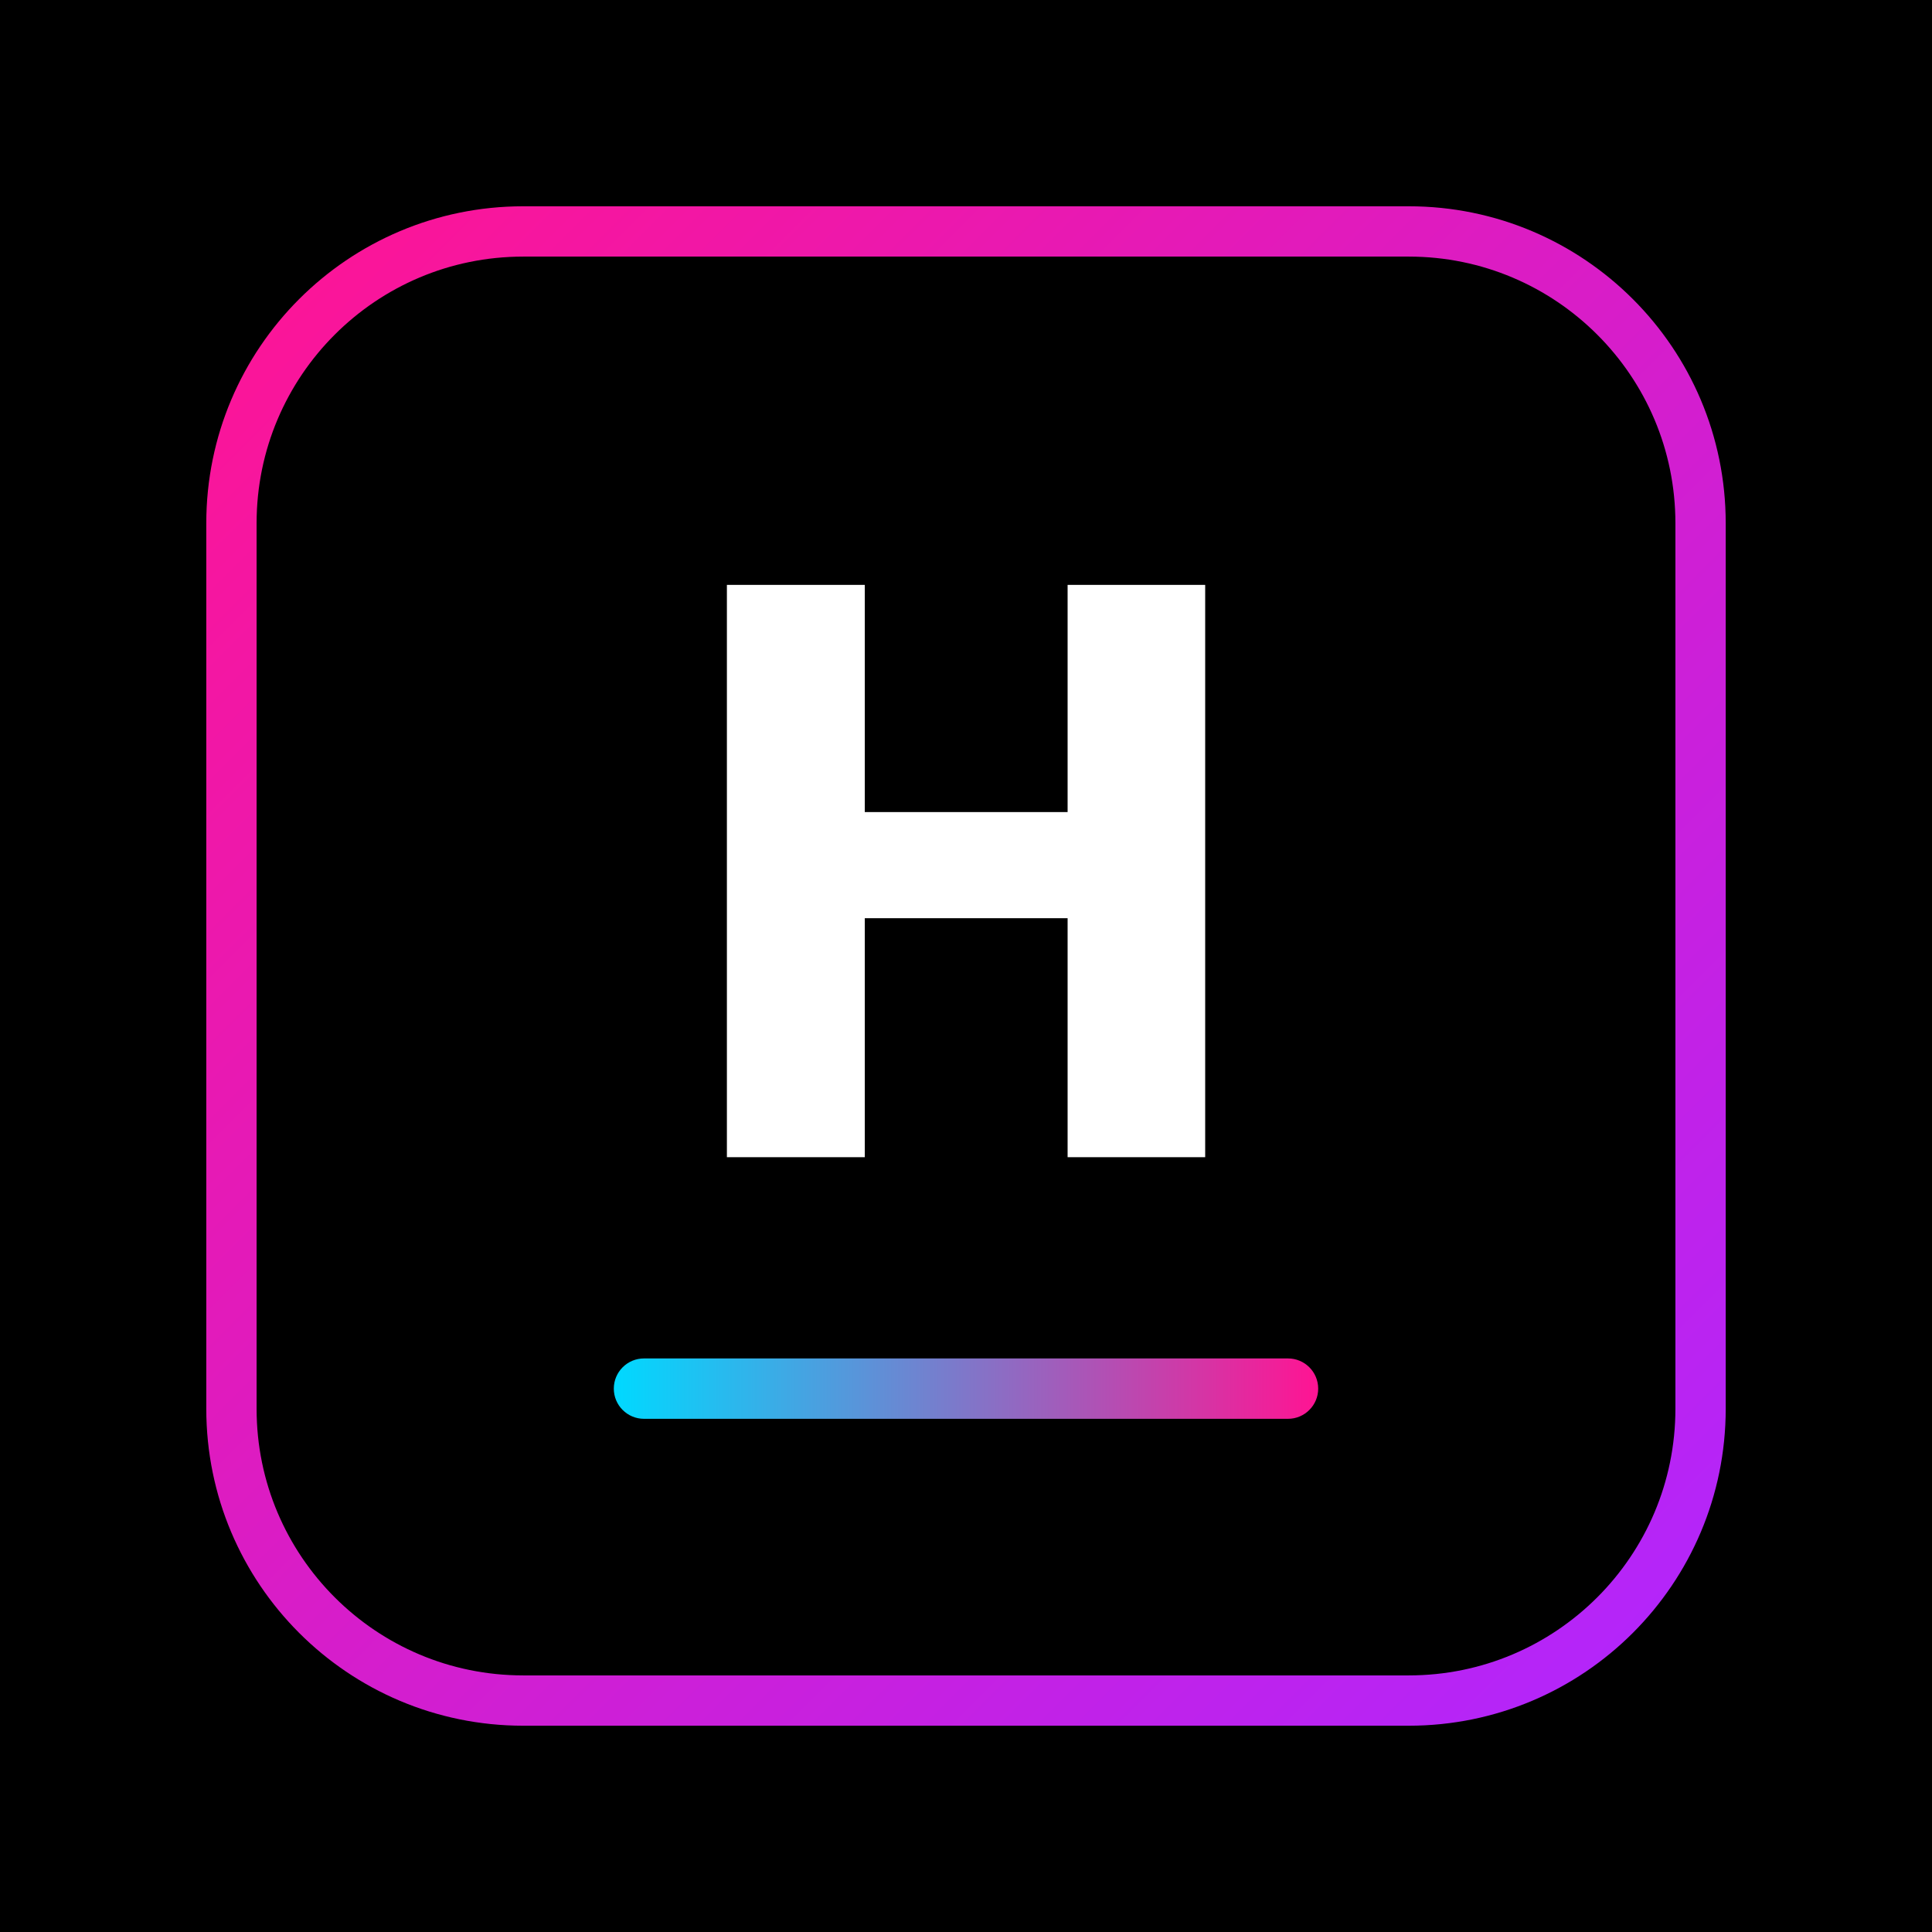
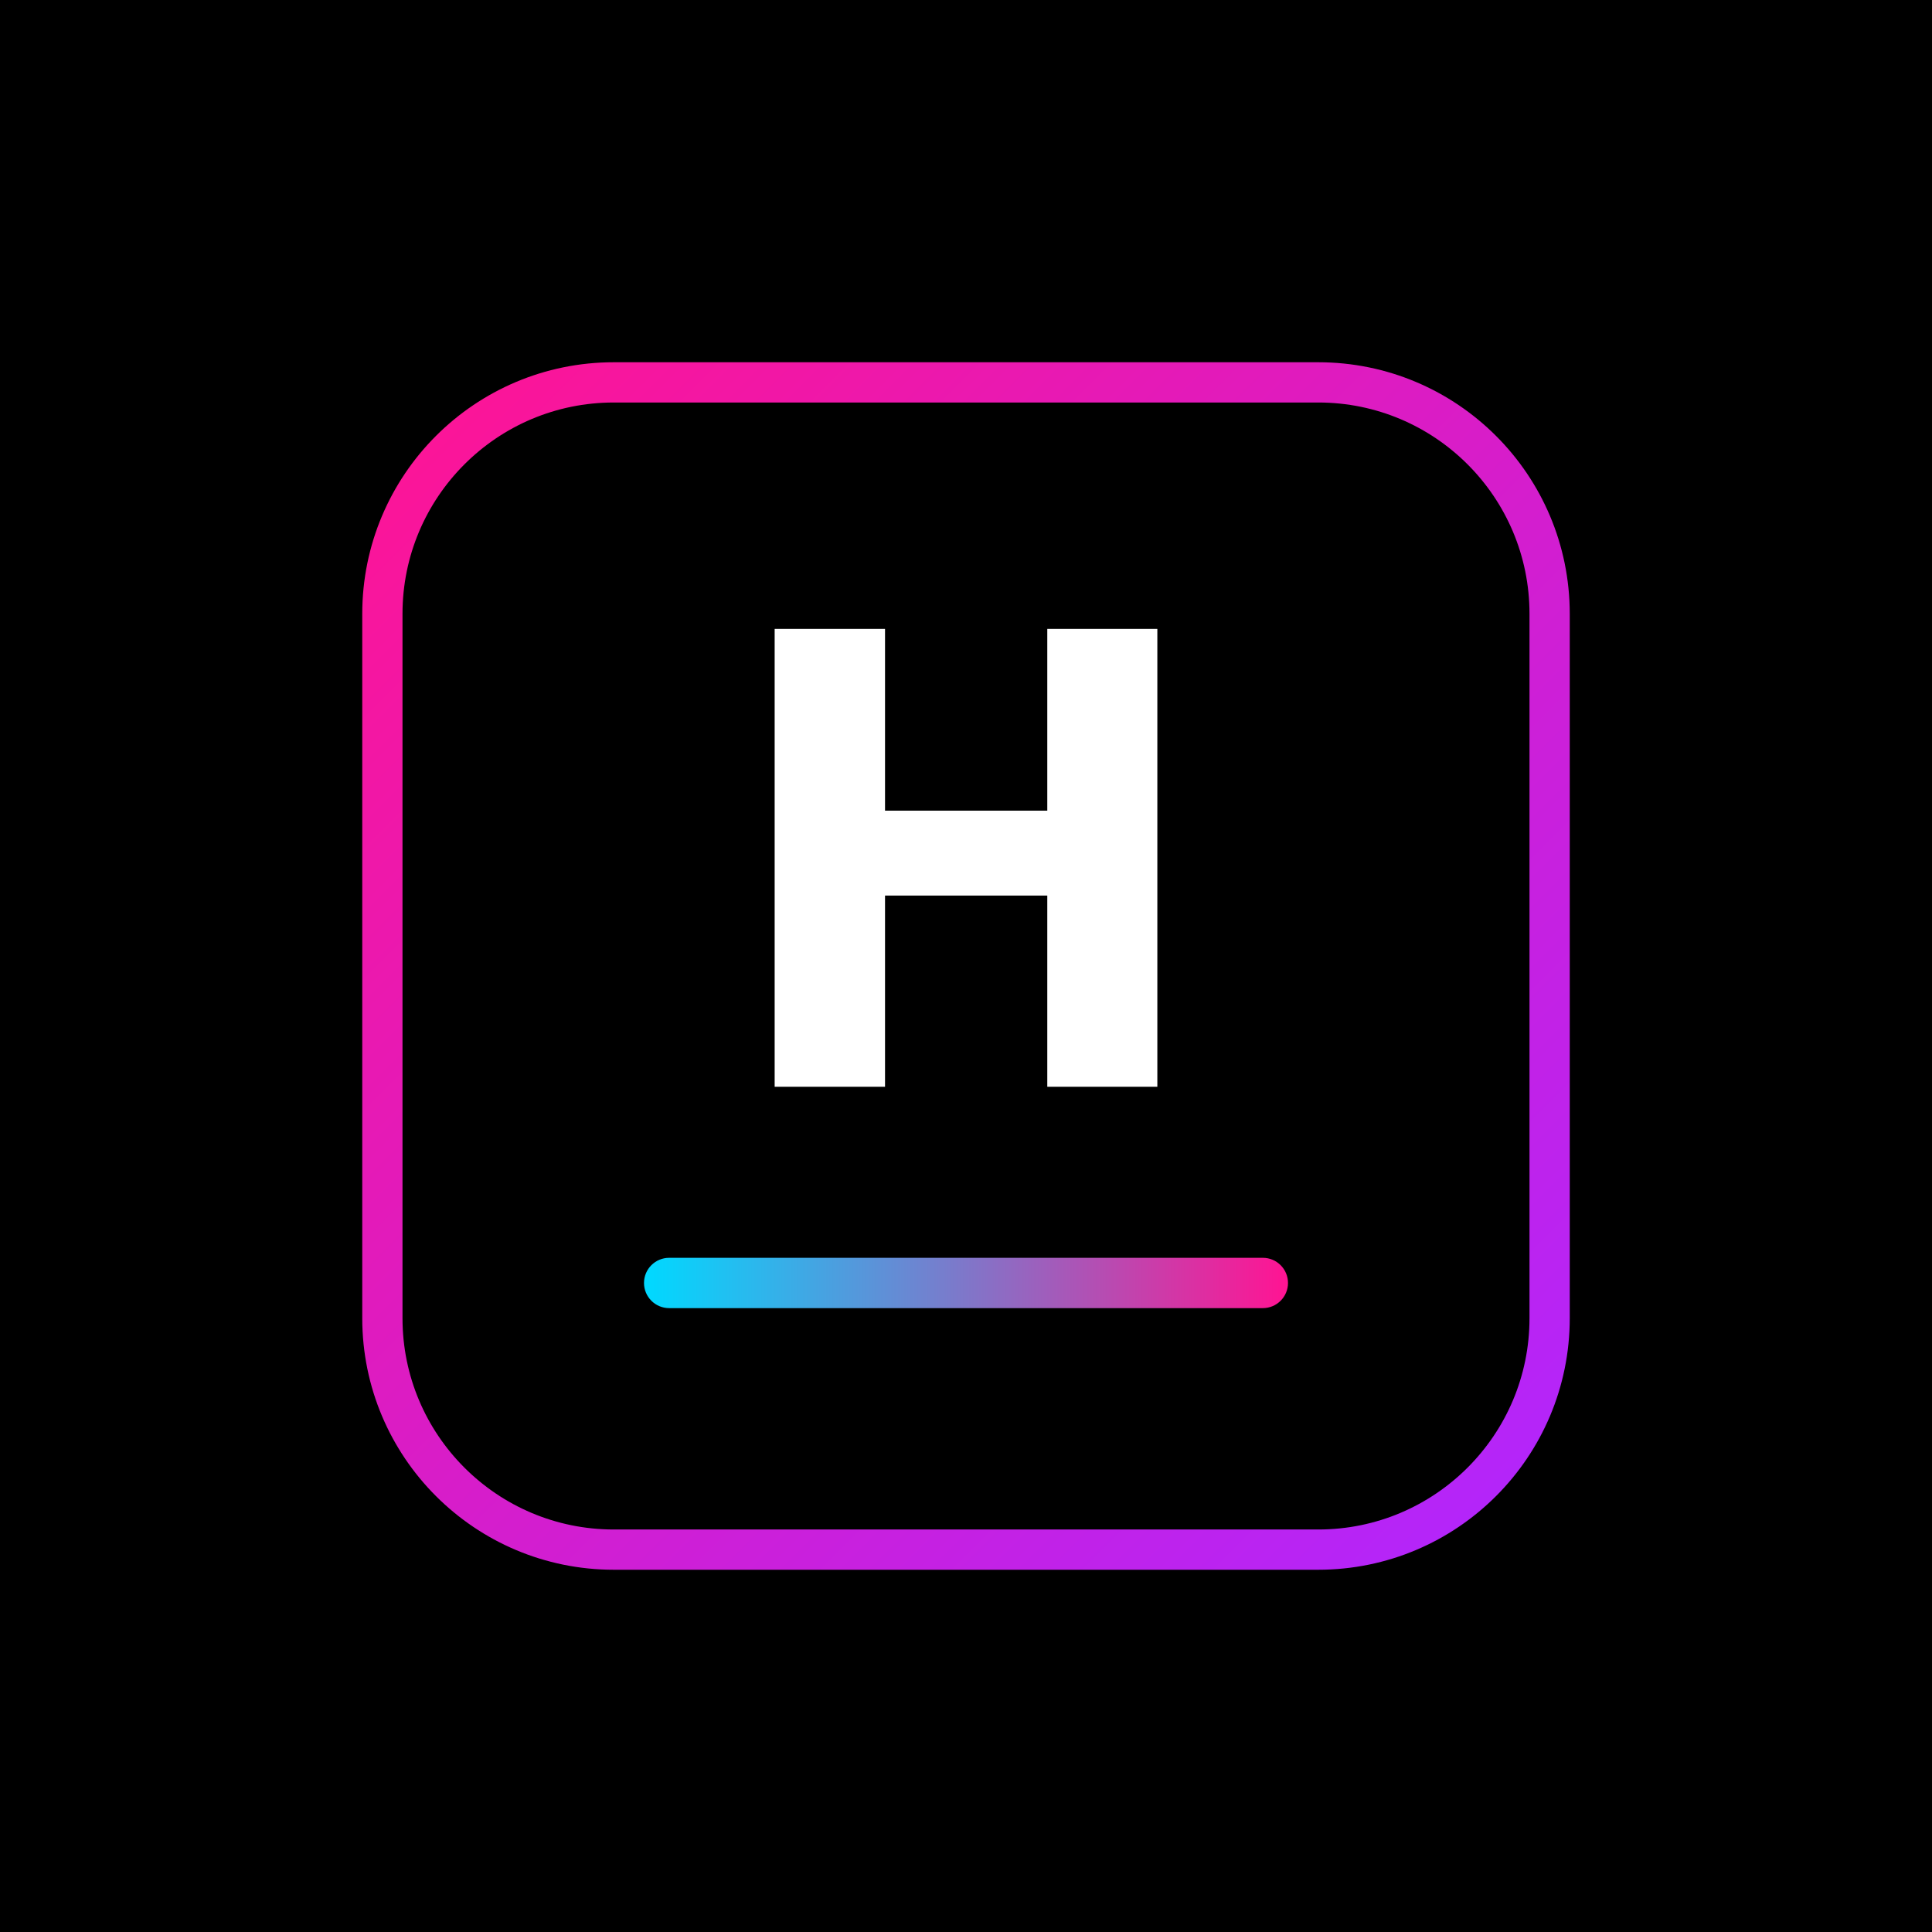
<svg xmlns="http://www.w3.org/2000/svg" viewBox="0 0 192 192" width="192" height="192">
  <defs>
    <linearGradient id="bgm192" x1="0%" y1="0%" x2="100%" y2="100%">
      <stop offset="0%" style="stop-color:#FF1493" />
      <stop offset="100%" style="stop-color:#B026FF" />
    </linearGradient>
    <linearGradient id="accentm192" x1="0%" y1="0%" x2="100%" y2="0%">
      <stop offset="0%" style="stop-color:#00D9FF" />
      <stop offset="100%" style="stop-color:#FF1493" />
    </linearGradient>
  </defs>
  <rect width="192" height="192" fill="#000" />
-   <rect x="23" y="23" width="146" height="146" rx="29" fill="none" stroke="url(#bgm192)" stroke-width="5" />
-   <text x="96" y="115" text-anchor="middle" font-size="80" font-family="system-ui, -apple-system, BlinkMacSystemFont, 'Segoe UI', Roboto, sans-serif" font-weight="900" fill="#fff">H</text>
-   <rect x="61" y="135" width="70" height="6" rx="3" fill="url(#accentm192)" />
+   <rect x="38" y="38" width="116" height="116" rx="23" fill="none" stroke="url(#bgm192)" stroke-width="4" />
+   <text x="96" y="108" text-anchor="middle" font-size="64" font-family="system-ui, -apple-system, BlinkMacSystemFont, 'Segoe UI', Roboto, sans-serif" font-weight="900" fill="#fff">H</text>
+   <rect x="64" y="125" width="64" height="5" rx="2.5" fill="url(#accentm192)" />
</svg>
